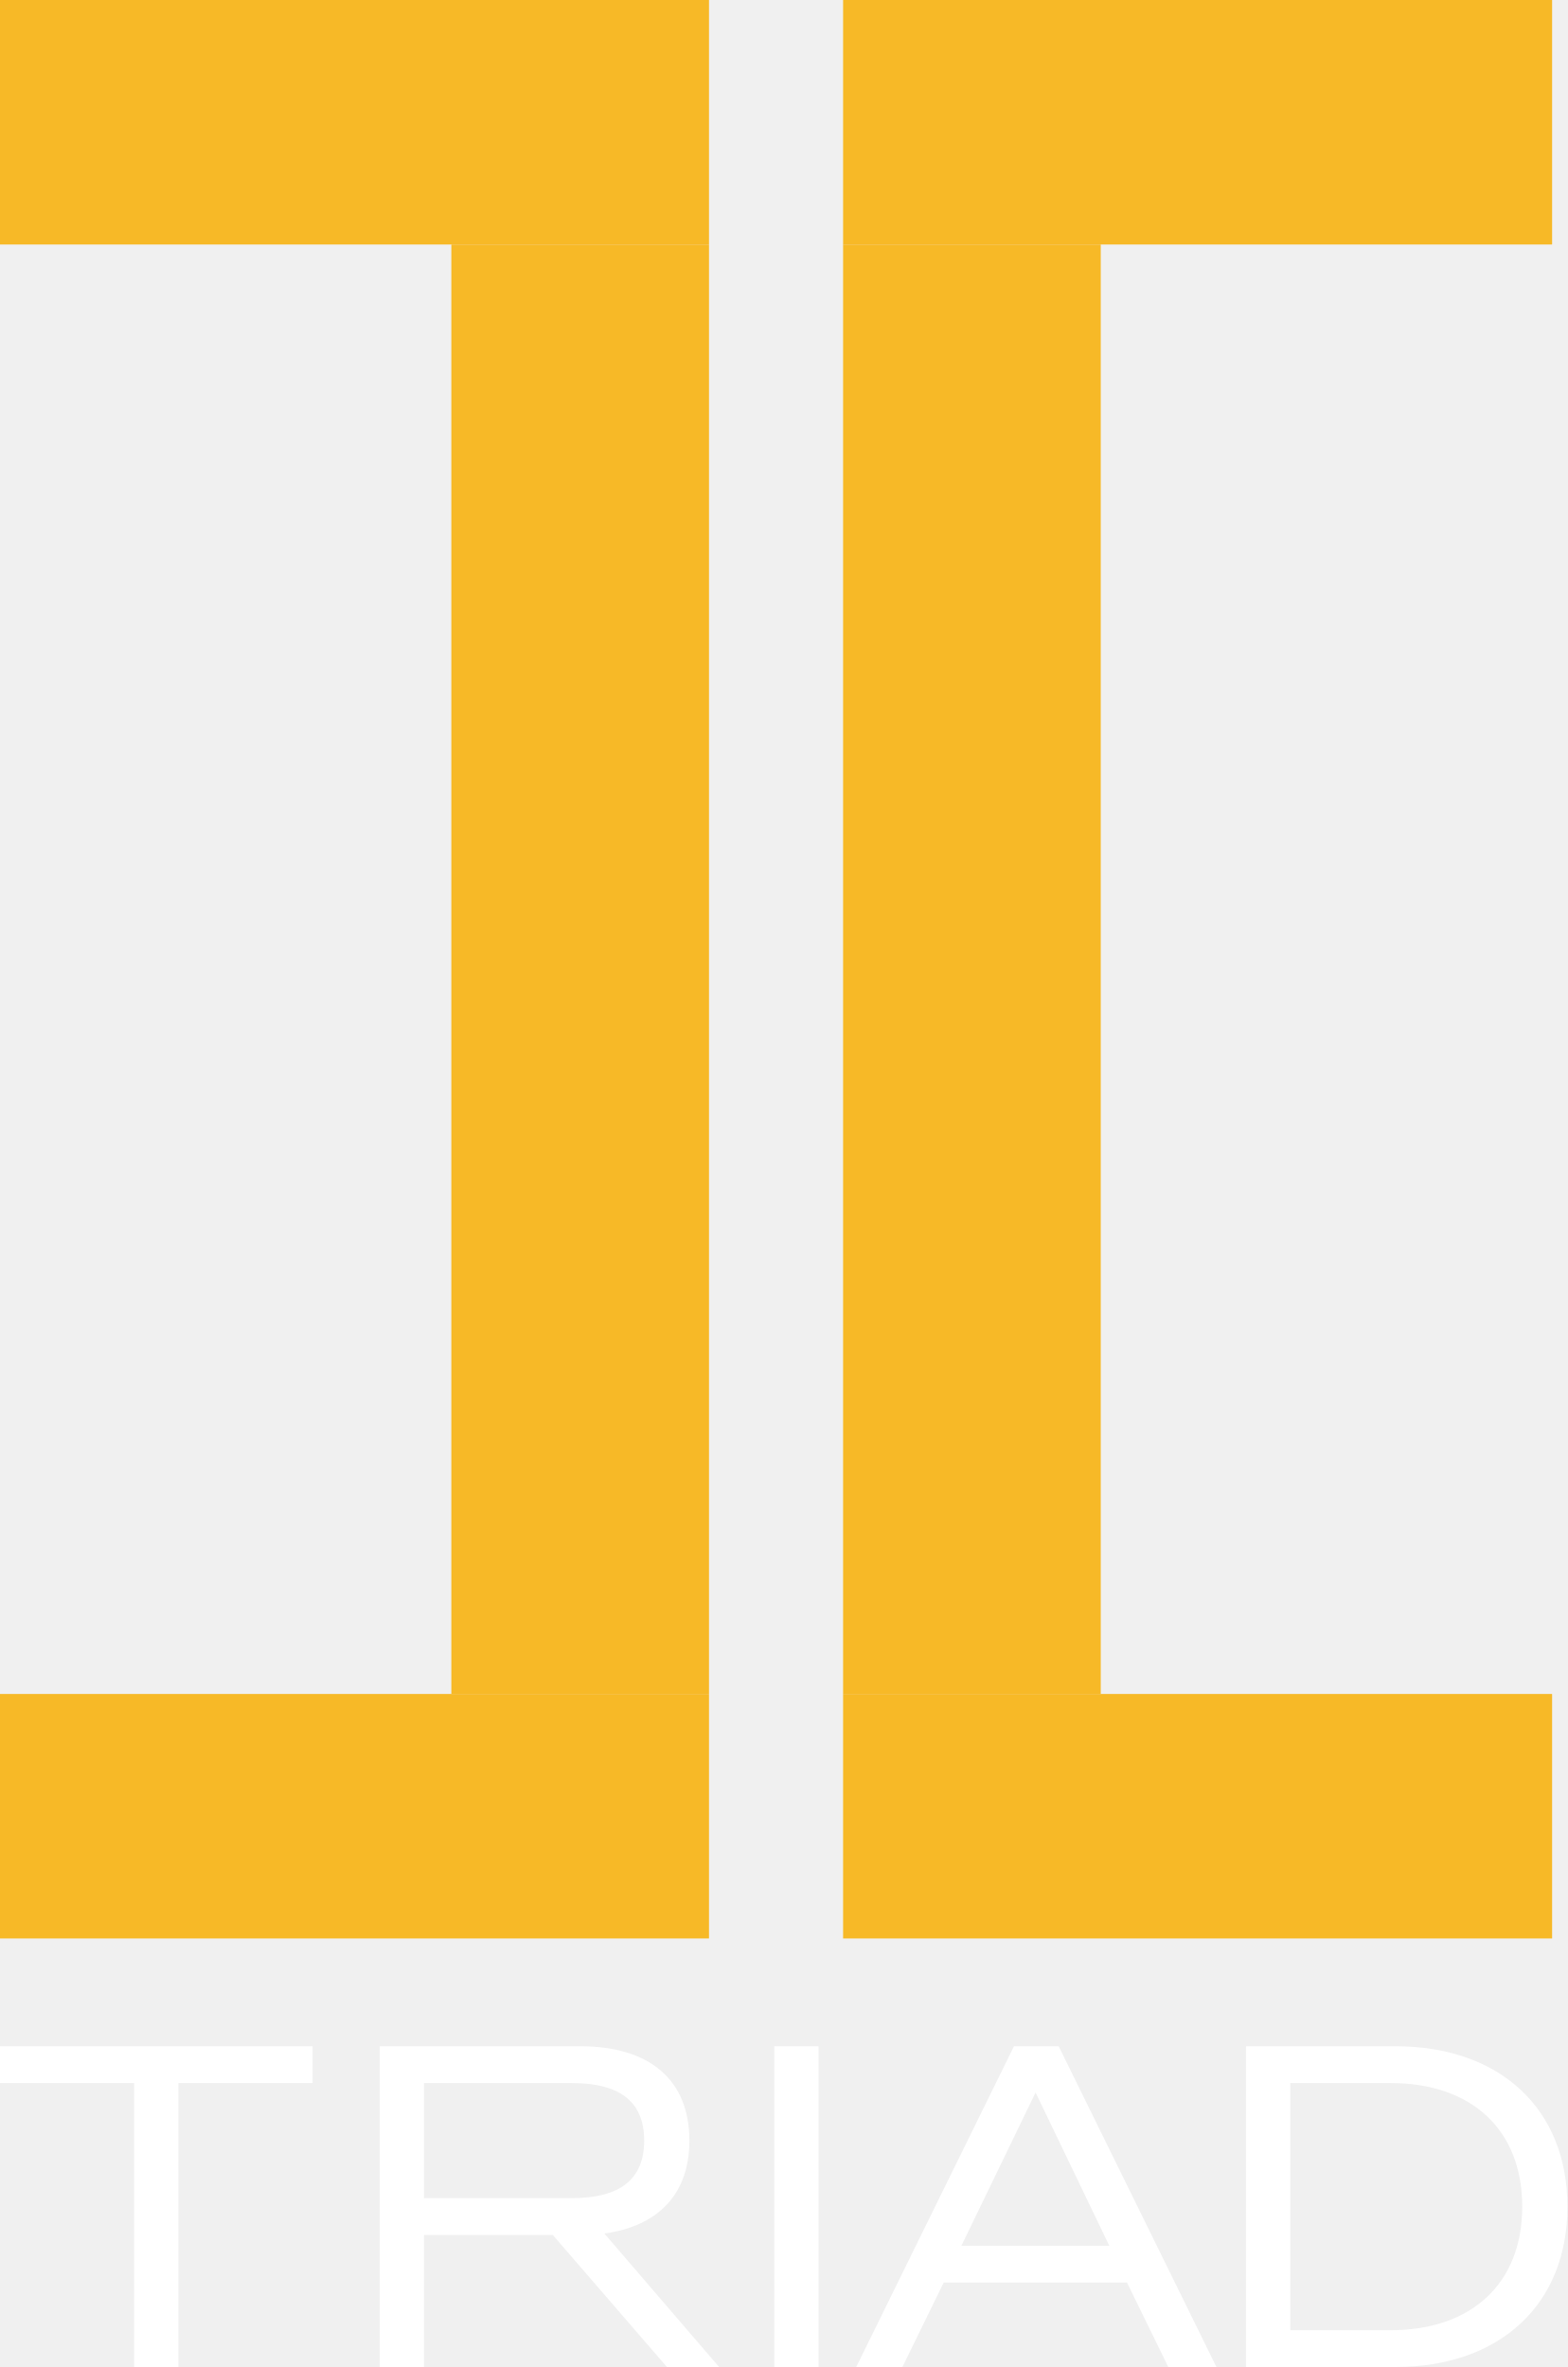
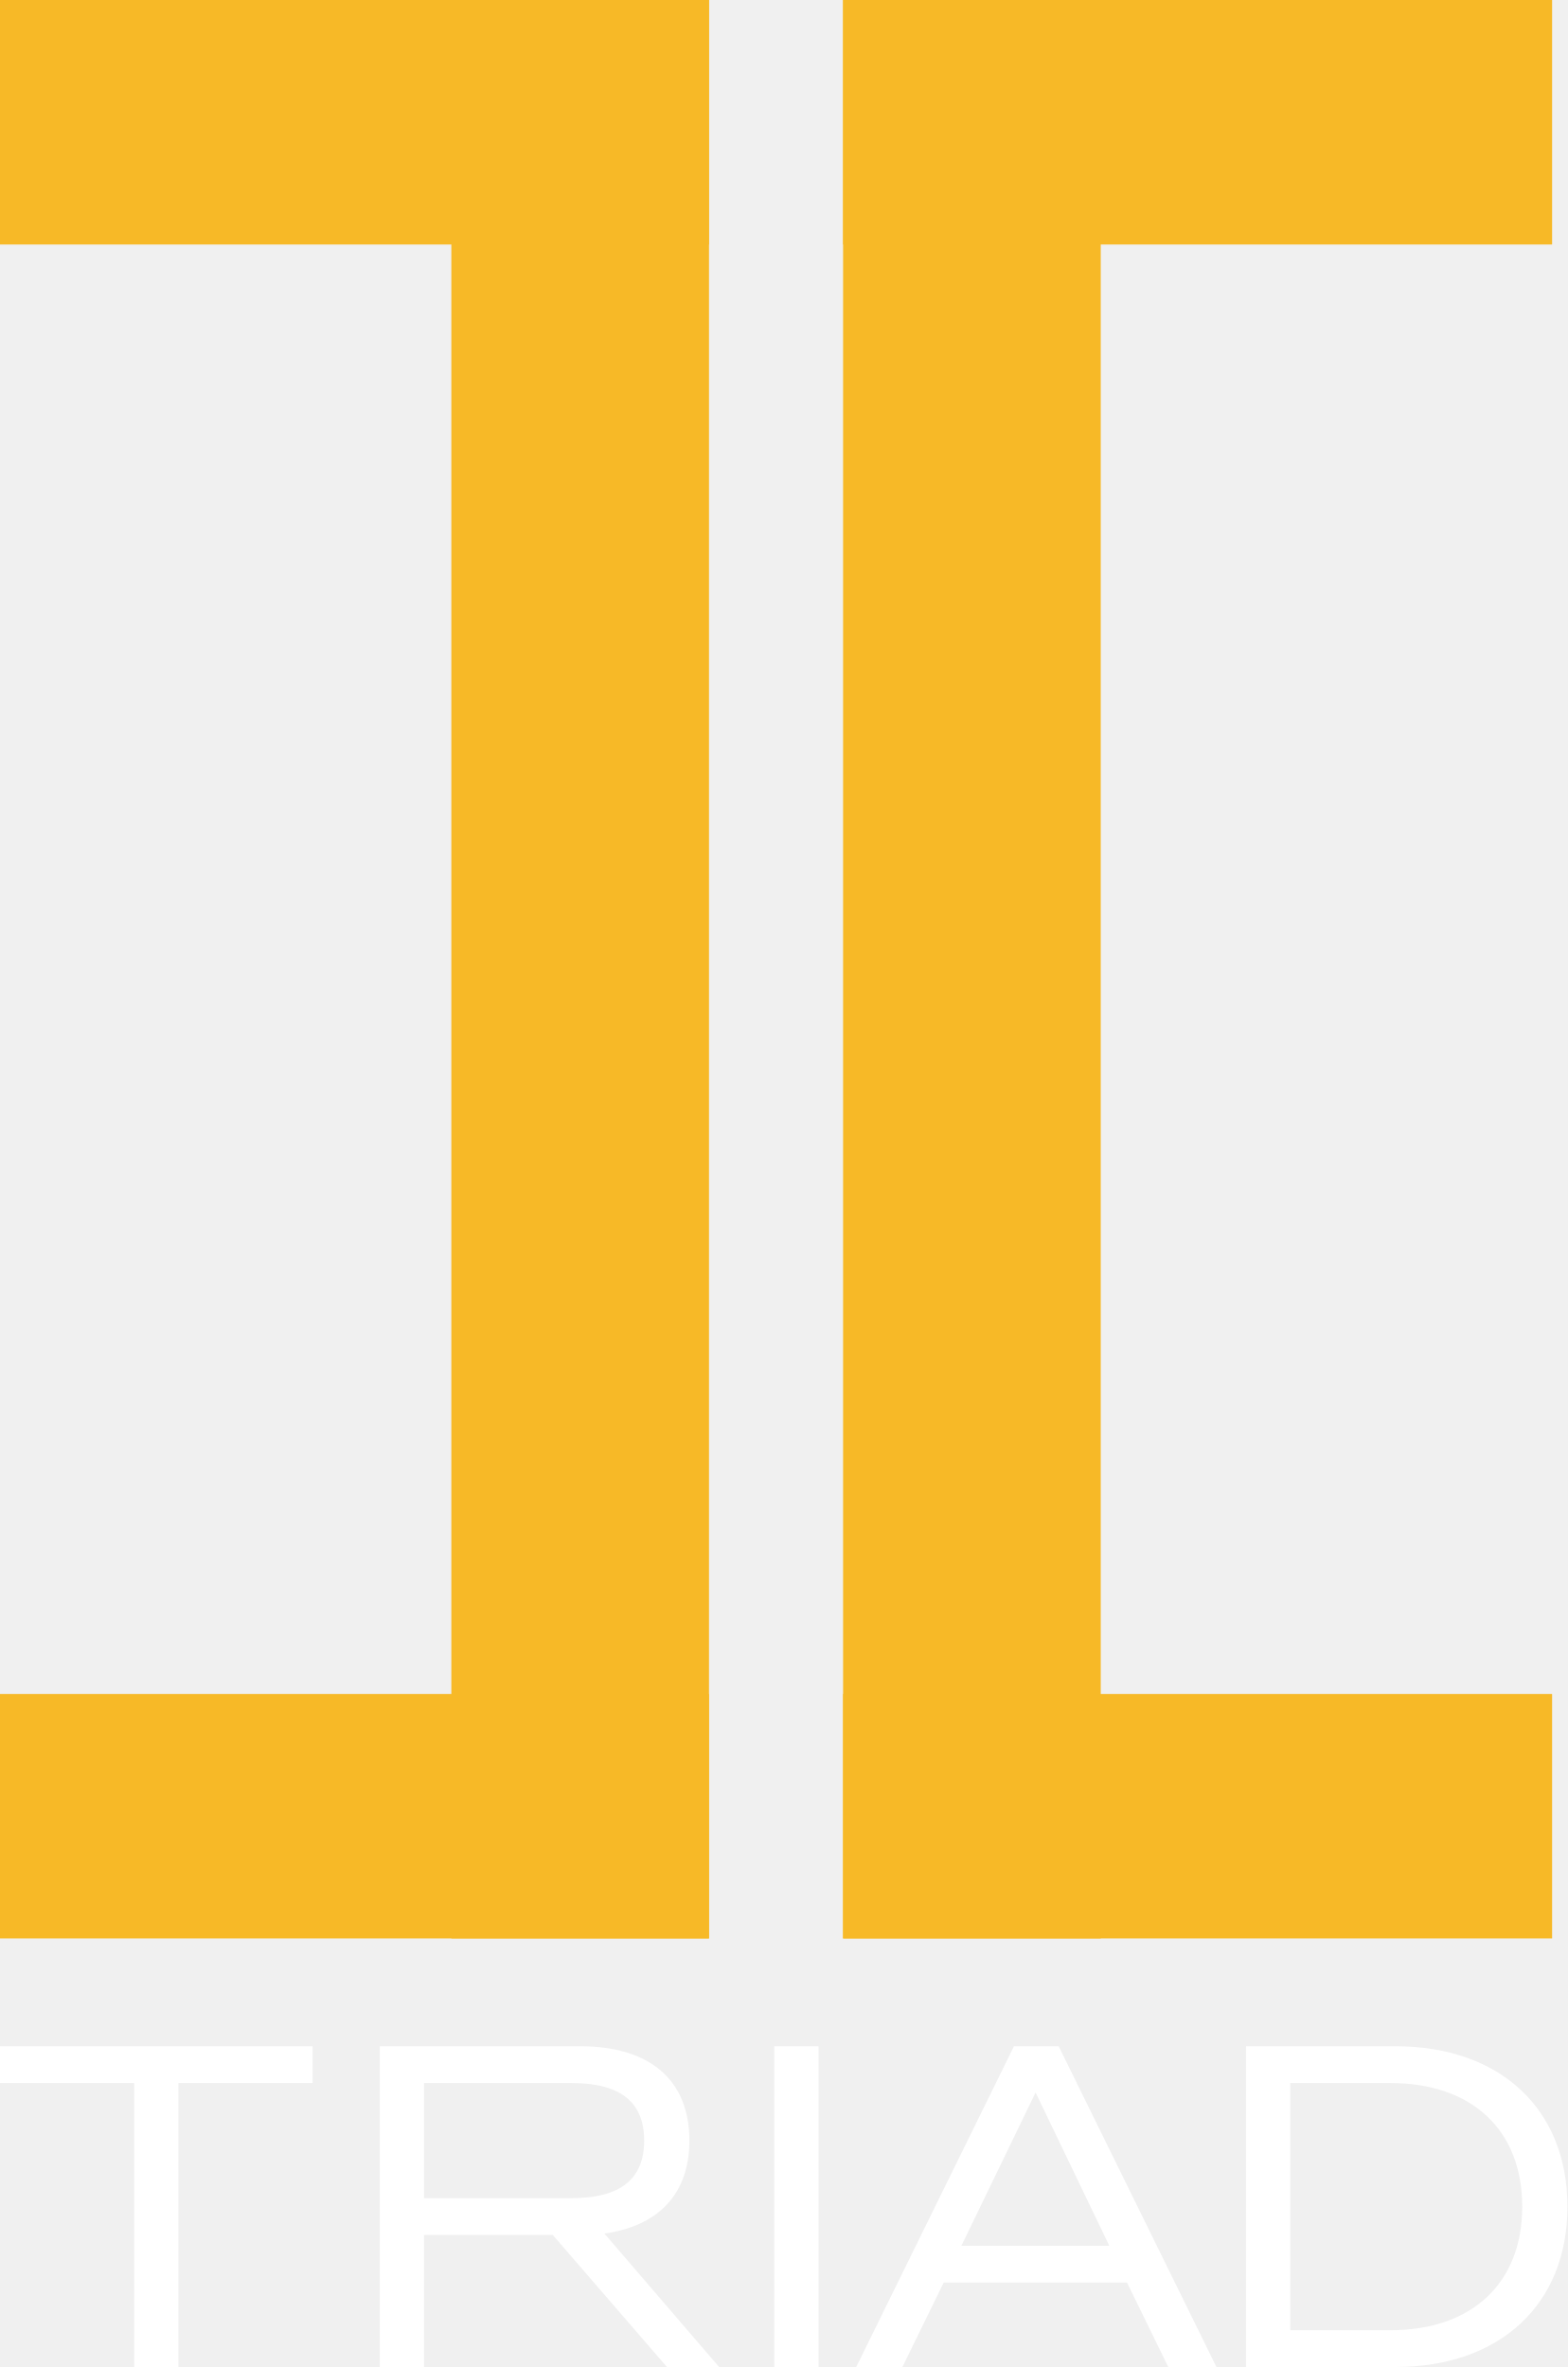
<svg xmlns="http://www.w3.org/2000/svg" width="1789" height="2701" viewBox="0 0 1789 2701" fill="none">
  <rect width="809" height="279" fill="#F7B927" />
  <rect y="1933" width="809" height="279" fill="#F7B927" />
-   <rect x="515" y="279" width="294" height="1654" fill="#F7B927" />
+   <rect x="515" width="294" height="2212" fill="#F7B927" />
  <rect width="809" height="279" transform="matrix(-1 0 0 1 1771 0)" fill="#F7B927" />
  <rect width="809" height="279" transform="matrix(-1 0 0 1 1771 1933)" fill="#F7B927" />
-   <rect width="294" height="1654" transform="matrix(-1 0 0 1 1256 279)" fill="#F7B927" />
+   <rect width="294" height="2212" transform="matrix(-1 0 0 1 1256 0)" fill="#F7B927" />
  <path d="M356.643 2335H0V2376.98H153.087V2701H203.556V2376.98H356.643V2335Z" fill="white" />
  <path d="M820.5 2701L689.607 2548.68C751.851 2540.07 786.618 2502.93 786.618 2442.65C786.618 2373.75 741.757 2335 662.13 2335H433.34V2701H483.808V2550.29H630.727L761 2701H820.5ZM483.808 2376.98H652.597C707.551 2376.98 735.028 2398.51 735.028 2442.65C735.028 2486.78 707.551 2508.31 652.597 2508.31H483.808V2376.98Z" fill="white" />
  <path d="M883.481 2701H933.949V2335H883.481V2701Z" fill="white" />
  <path d="M1333.05 2701H1388L1208 2335H1156.97L1066.97 2518L976.964 2701H1029.67L1076.78 2604.66H1285.94L1333.05 2701ZM1181.64 2387.75L1265.75 2562.67H1096.97L1181.64 2387.75Z" fill="white" />
  <path d="M1592.23 2335H1421.76V2701H1592.23C1711.68 2701 1788.5 2629.41 1788.5 2518C1788.5 2406.59 1711.68 2335 1592.23 2335ZM1586.63 2659.02H1472.23V2376.98H1586.63C1679.71 2376.98 1736.91 2430.81 1736.91 2518C1736.91 2605.19 1679.71 2659.02 1586.63 2659.02Z" fill="white" />
</svg>
